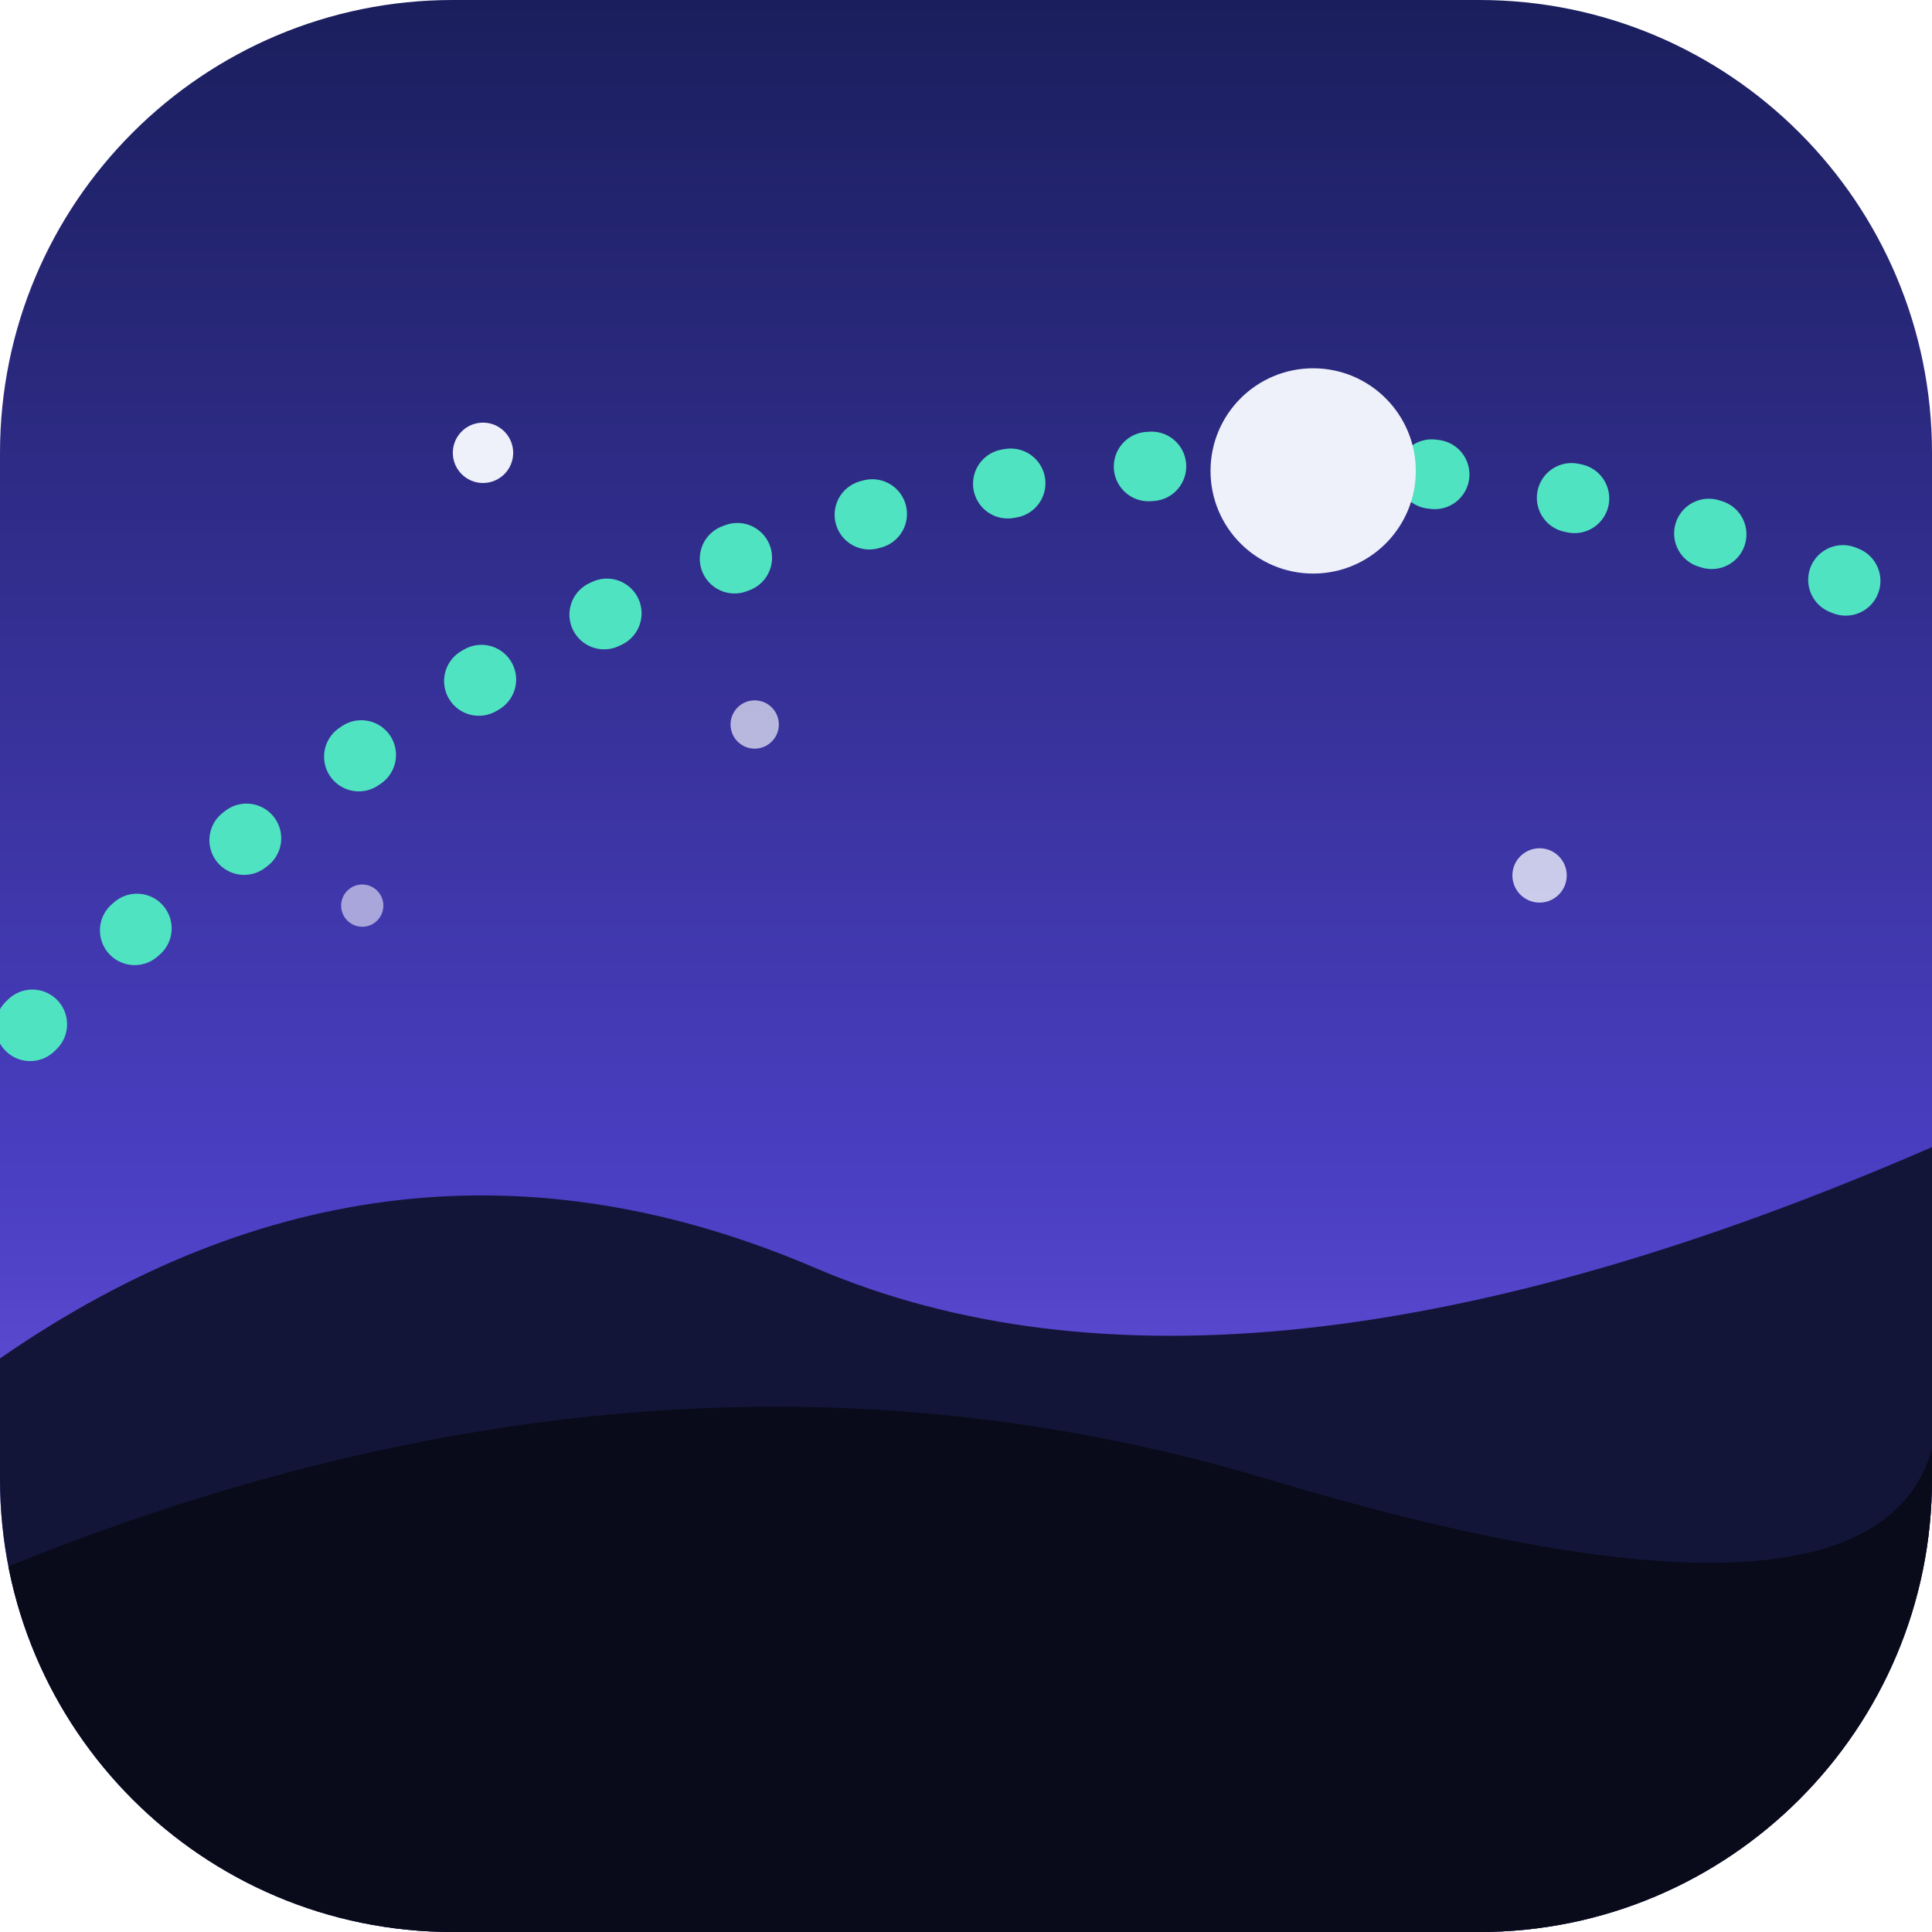
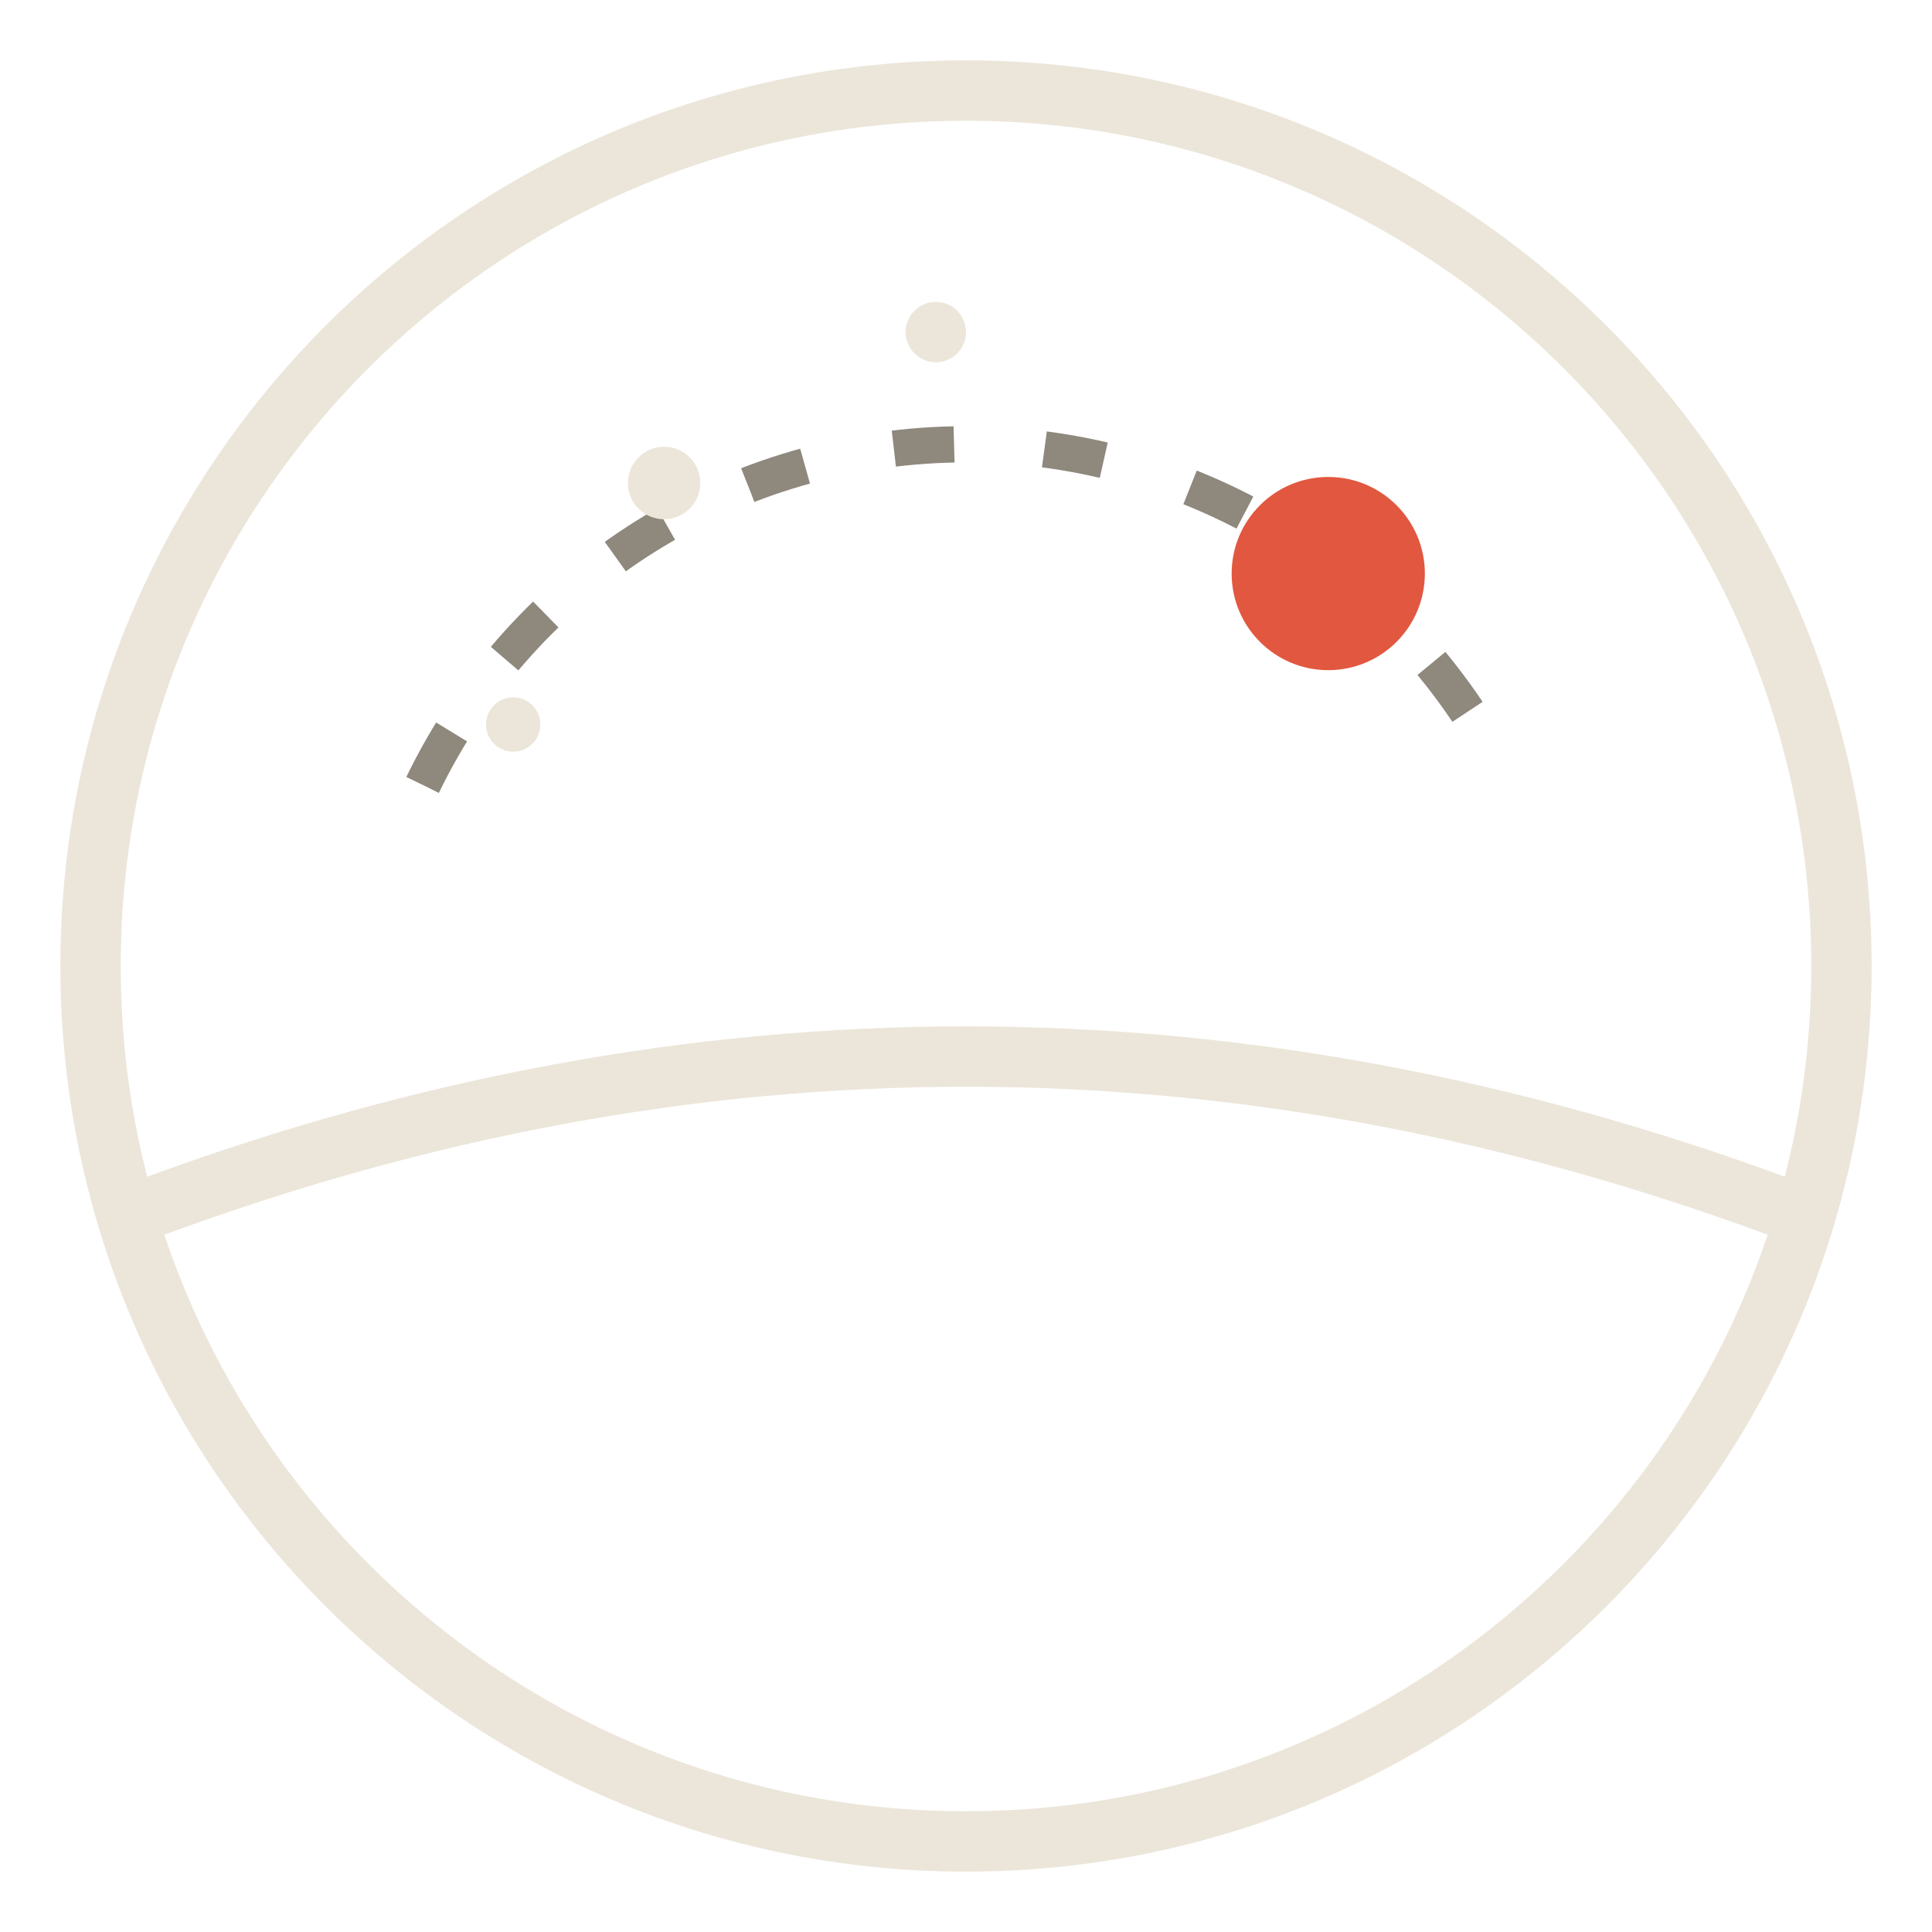
- <svg xmlns="http://www.w3.org/2000/svg" viewBox="0 0 64 64" role="img" aria-label="Space Commons">
-   <defs>
-     <linearGradient id="scw-sky" x1="0" y1="0" x2="0" y2="1">
-       <stop offset="0" stop-color="#1A1E5C" />
-       <stop offset=".62" stop-color="#4B3FC4" />
-       <stop offset="1" stop-color="#8B6CF2" />
-     </linearGradient>
-     <clipPath id="scw-win">
-       <rect x="0" y="0" width="64" height="64" rx="15" />
-     </clipPath>
-   </defs>
-   <g clip-path="url(#scw-win)">
-     <rect width="64" height="64" fill="url(#scw-sky)" />
-     <g fill="#EEF0FA">
-       <circle cx="16" cy="15" r="1" />
-       <circle cx="25" cy="24" r=".8" opacity=".7" />
-       <circle cx="51" cy="29" r=".9" opacity=".8" />
-       <circle cx="12" cy="30" r=".7" opacity=".6" />
-     </g>
-     <path d="M1 34 Q30 6 63 20" fill="none" stroke="#4FE3C1" stroke-width="2.3" stroke-dasharray=".1 4.6" stroke-linecap="round" />
-     <circle cx="43.5" cy="15.6" r="3.4" fill="#EEF0FA" />
-     <path d="M0 45 Q13 36 27 42 T64 38 V64 H0Z" fill="#121538" />
-     <path d="M0 52 Q22 43 42 49 T64 48 V64 H0Z" fill="#090B1A" />
-   </g>
+ <svg xmlns="http://www.w3.org/2000/svg" viewBox="0 0 64 64" fill="none">
+   <circle cx="32" cy="32" r="29" stroke="#ECE6DA" stroke-width="2" />
+   <path d="M5 40 Q32 30 59 40" stroke="#ECE6DA" stroke-width="2" />
+   <path d="M14 26 A20 20 0 0 1 50 26" stroke="#8E887D" stroke-width="1.2" stroke-dasharray="2 3" />
+   <circle cx="44" cy="19" r="3.2" fill="#E2573F" />
+   <circle cx="22" cy="16" r="1.2" fill="#ECE6DA" />
+   <circle cx="31" cy="11" r="1" fill="#ECE6DA" />
+   <circle cx="17" cy="24" r=".9" fill="#ECE6DA" />
</svg>
